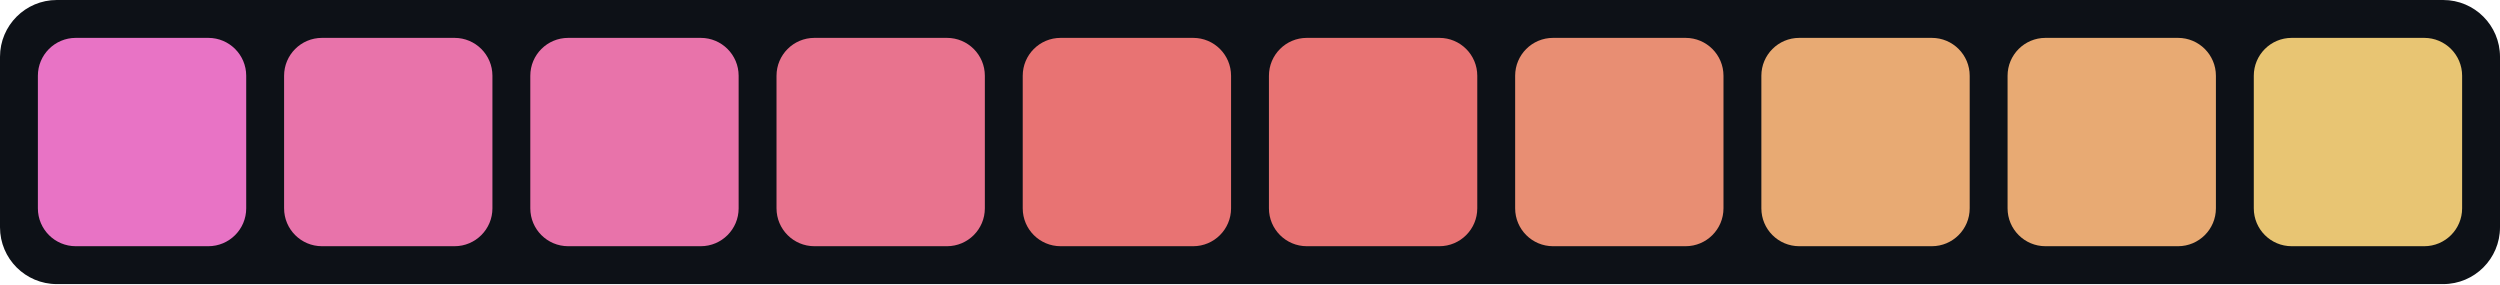
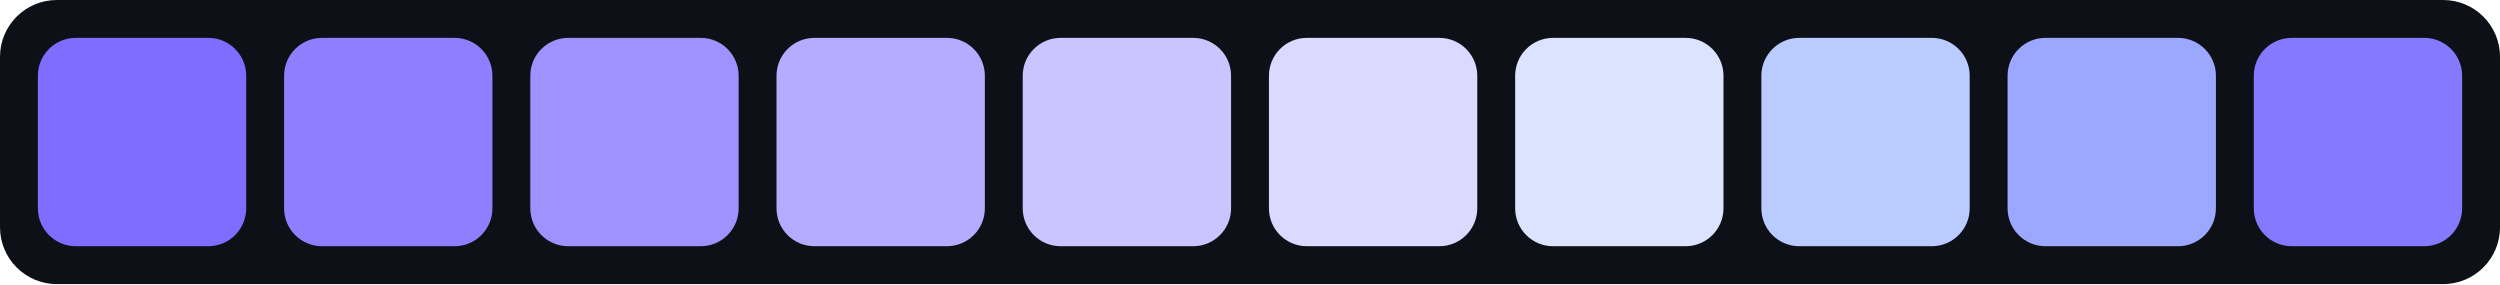
<svg xmlns="http://www.w3.org/2000/svg" width="264" height="30" viewBox="0 0 264 30" role="img">
  <rect width="100%" height="100%" rx="6" fill="#0d1117" />
-   <rect x="4" y="4" width="22" height="22" rx="4" fill="#e873c5" />
-   <rect x="30" y="4" width="22" height="22" rx="4" fill="#e873aa" />
-   <rect x="56" y="4" width="22" height="22" rx="4" fill="#e873aa" />
-   <rect x="82" y="4" width="22" height="22" rx="4" fill="#e8738e" />
-   <rect x="108" y="4" width="22" height="22" rx="4" fill="#e87373" />
-   <rect x="134" y="4" width="22" height="22" rx="4" fill="#e87373" />
-   <rect x="160" y="4" width="22" height="22" rx="4" fill="#e88e73" />
-   <rect x="186" y="4" width="22" height="22" rx="4" fill="#e8aa73" />
-   <rect x="212" y="4" width="22" height="22" rx="4" fill="#e8aa73" />
-   <rect x="238" y="4" width="22" height="22" rx="4" fill="#e8c573" />
+   <rect x="4" y="4" width="22" height="22" rx="4" fill="#7f6dff" />
+   <rect x="30" y="4" width="22" height="22" rx="4" fill="#907eff" />
+   <rect x="56" y="4" width="22" height="22" rx="4" fill="#a191ff" />
+   <rect x="82" y="4" width="22" height="22" rx="4" fill="#b6abff" />
+   <rect x="108" y="4" width="22" height="22" rx="4" fill="#cbc5ff" />
+   <rect x="134" y="4" width="22" height="22" rx="4" fill="#dbd9ff" />
+   <rect x="160" y="4" width="22" height="22" rx="4" fill="#dce3ff" />
+   <rect x="186" y="4" width="22" height="22" rx="4" fill="#b9cbff" />
+   <rect x="212" y="4" width="22" height="22" rx="4" fill="#9ca7ff" />
+   <rect x="238" y="4" width="22" height="22" rx="4" fill="#8579ff" />
</svg>
